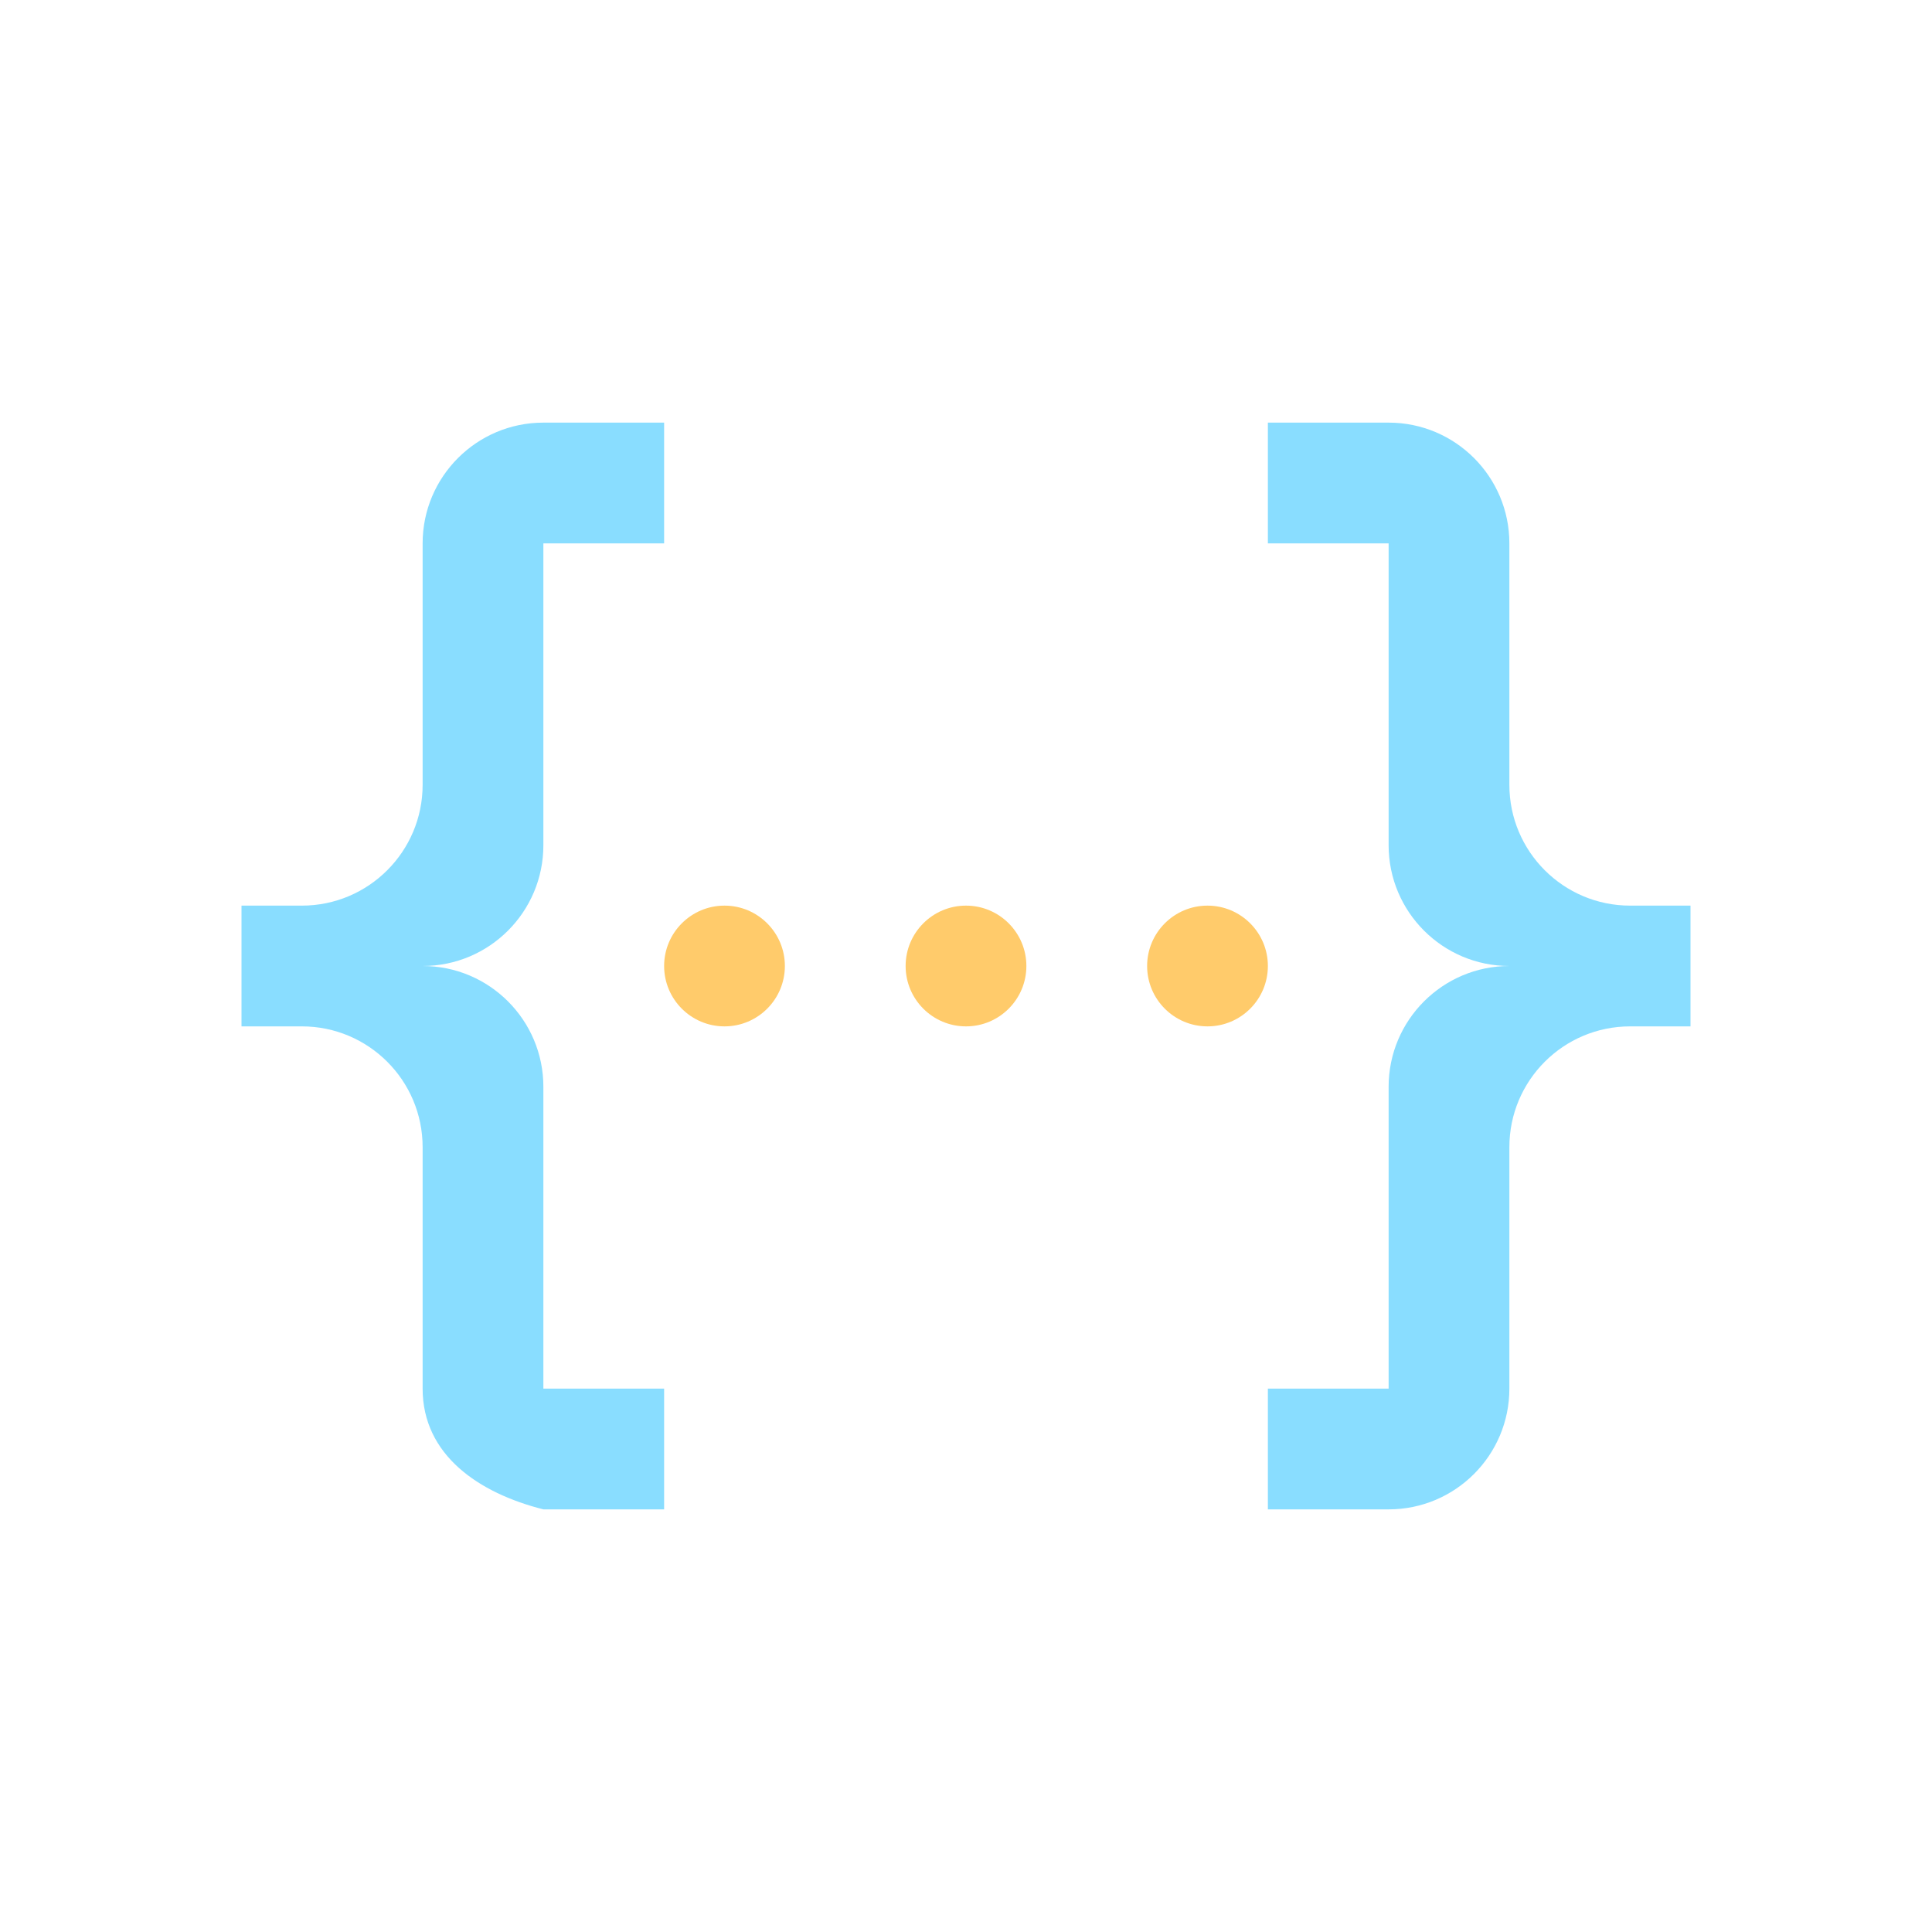
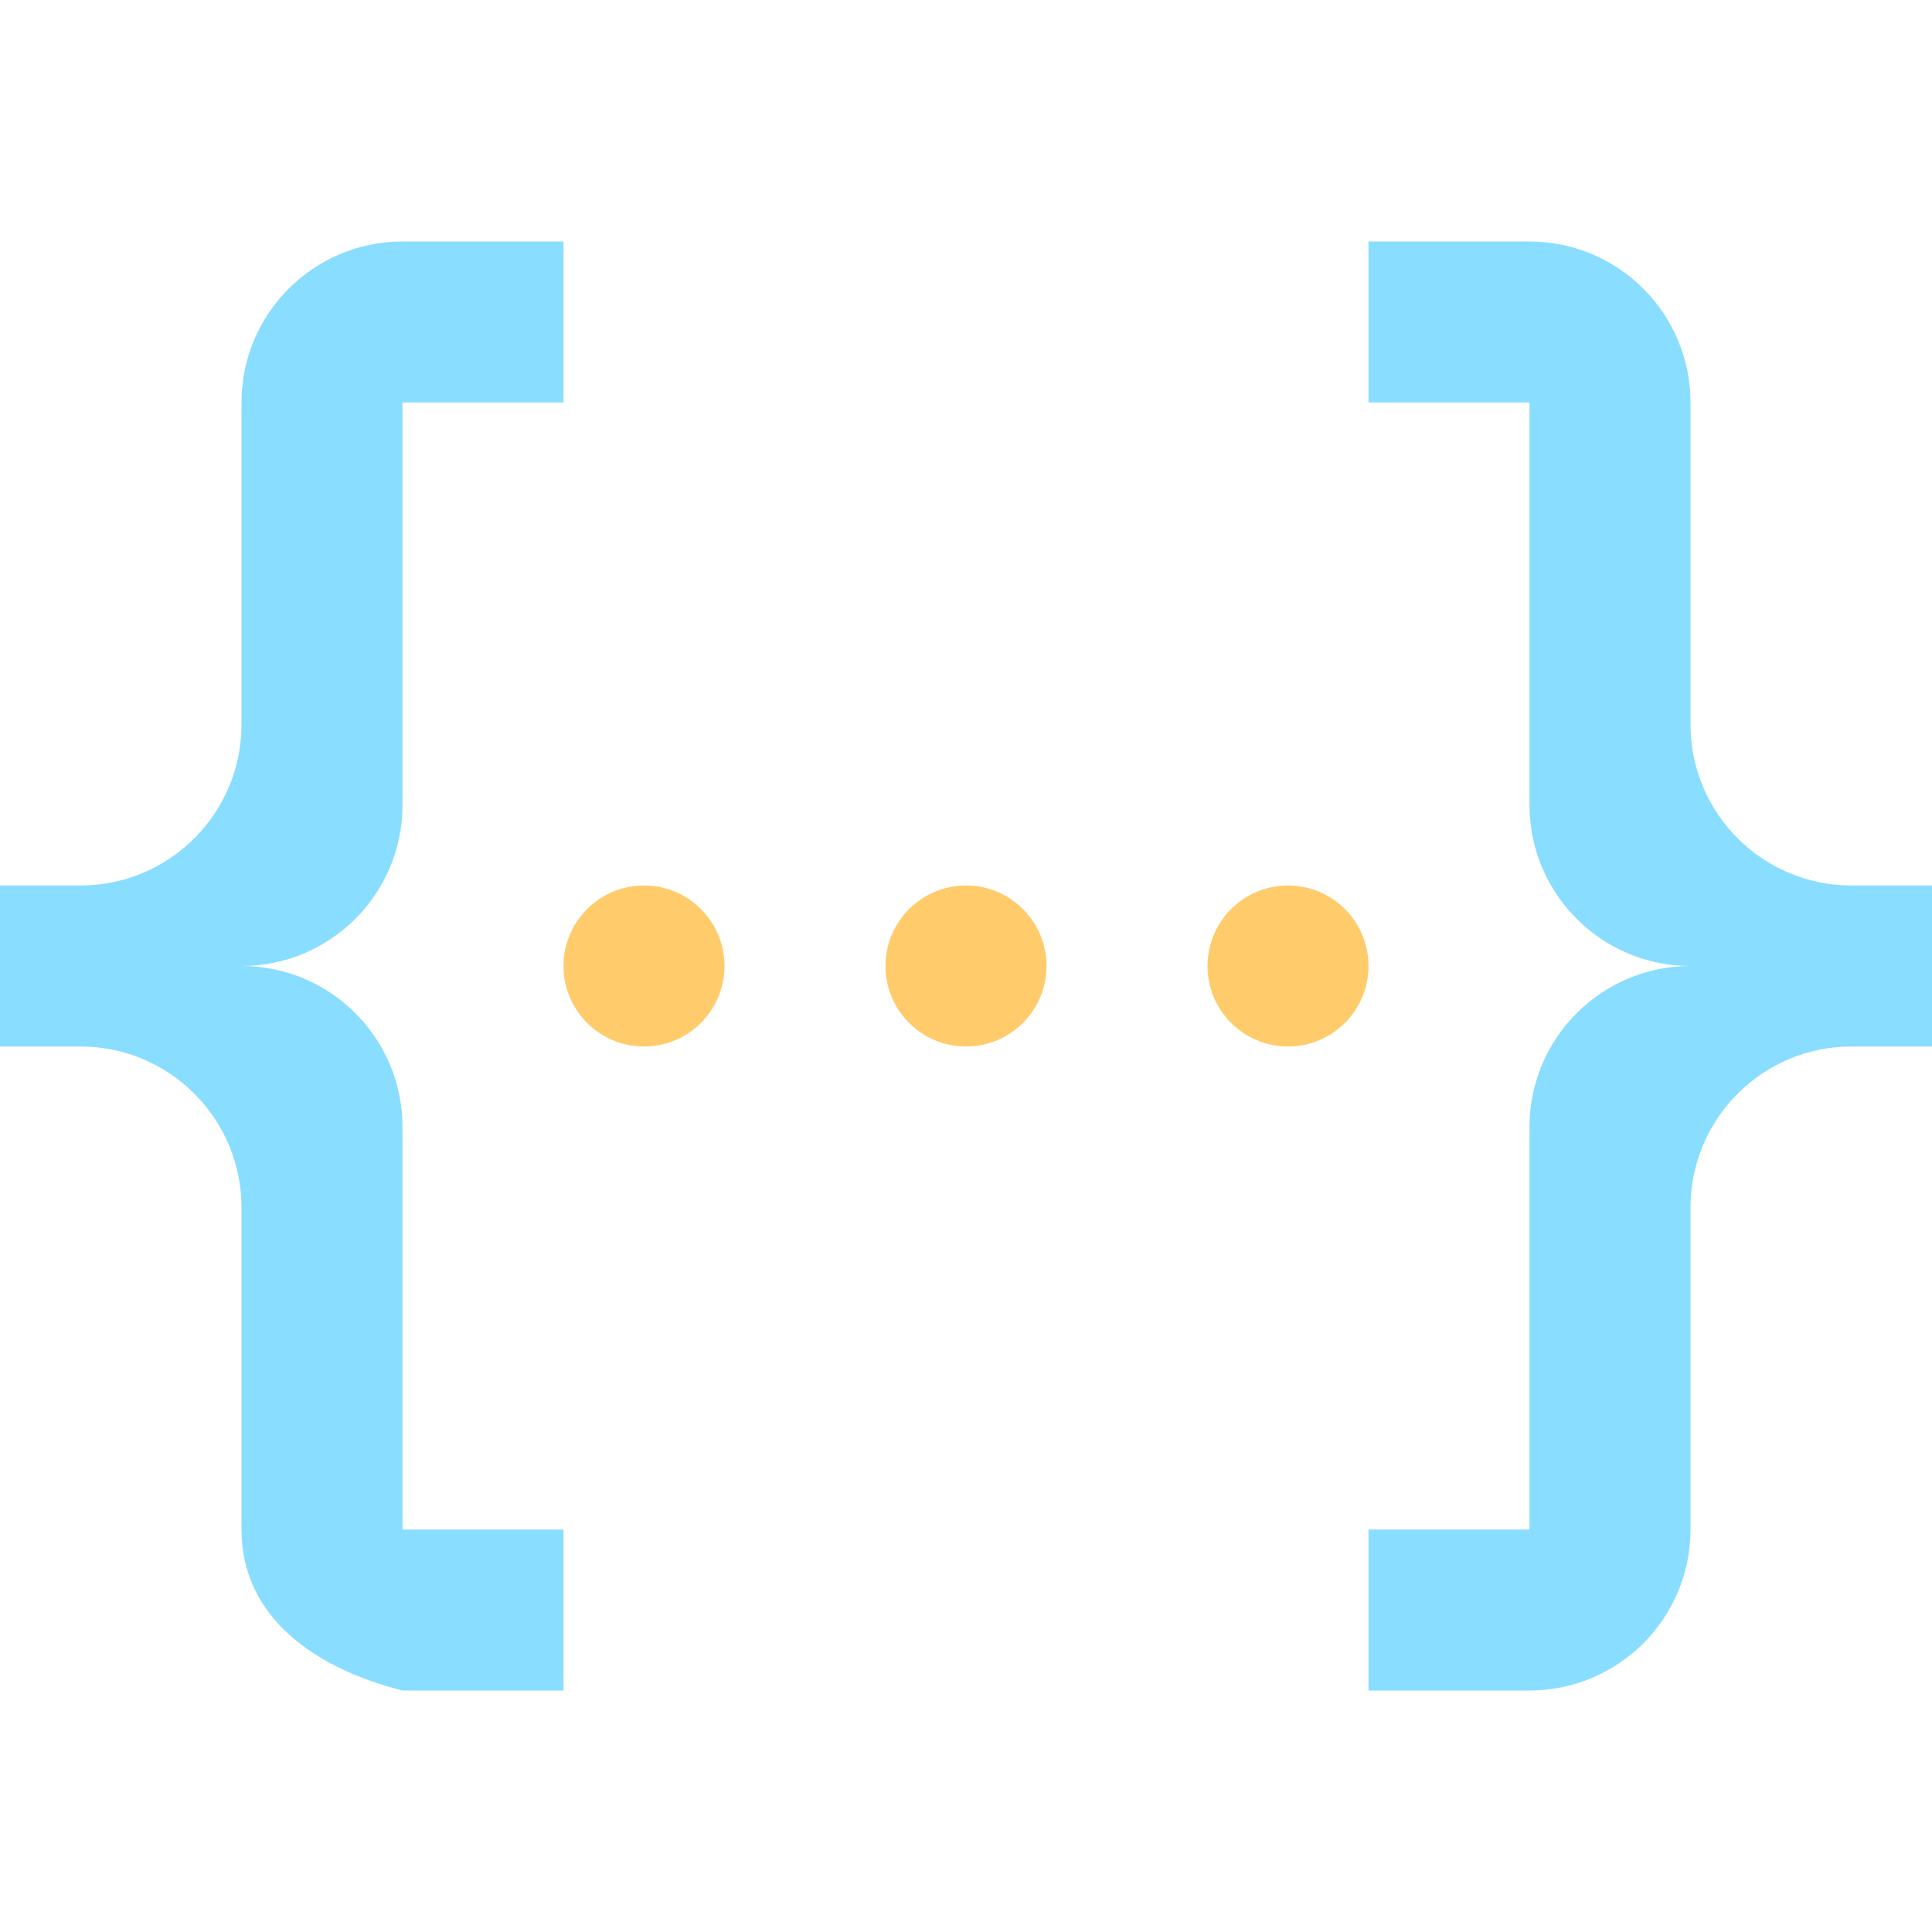
- <svg xmlns="http://www.w3.org/2000/svg" width="16" height="16" viewBox="0 0 16 16" fill="none">
+ <svg xmlns="http://www.w3.org/2000/svg" width="44" height="44" viewBox="3 2 10 12" fill="none">
  <g id="json">
    <path id="path4" fill-rule="evenodd" clip-rule="evenodd" d="M5.5 3.5H4.5C3.948 3.5 3.5 3.948 3.5 4.5V6.5C3.5 7.052 3.052 7.5 2.5 7.5H2V8.5H2.5C3.052 8.5 3.5 8.948 3.5 9.5V11.5C3.5 12.05 3.965 12.365 4.5 12.5H5.5V11.5H4.5V9C4.5 8.448 4.052 8 3.5 8C4.052 8 4.5 7.552 4.5 7V4.5H5.5V3.5ZM12.5 4.5C12.5 3.948 12.052 3.5 11.5 3.5H10.5V4.5H11.5V7C11.5 7.552 11.948 8 12.5 8C11.948 8 11.5 8.448 11.5 9V11.5H10.5V12.5H11.5C12.052 12.5 12.5 12.052 12.5 11.5V9.5C12.5 8.948 12.948 8.5 13.5 8.5H14V7.5H13.5C12.948 7.5 12.5 7.052 12.5 6.5V4.5Z" fill="#89DDFF" />
    <path id="Union" fill-rule="evenodd" clip-rule="evenodd" d="M6 7.5C6.276 7.5 6.5 7.724 6.5 8C6.5 8.276 6.276 8.5 6 8.5C5.724 8.5 5.5 8.276 5.5 8C5.5 7.724 5.724 7.5 6 7.5ZM8 7.5C8.276 7.5 8.5 7.724 8.5 8C8.5 8.276 8.276 8.5 8 8.5C7.724 8.5 7.5 8.276 7.5 8C7.5 7.724 7.724 7.5 8 7.5ZM10.5 8C10.5 7.724 10.276 7.5 10 7.5C9.724 7.5 9.5 7.724 9.5 8C9.5 8.276 9.724 8.5 10 8.5C10.276 8.5 10.5 8.276 10.5 8Z" fill="#FFCB6B" />
  </g>
</svg>
